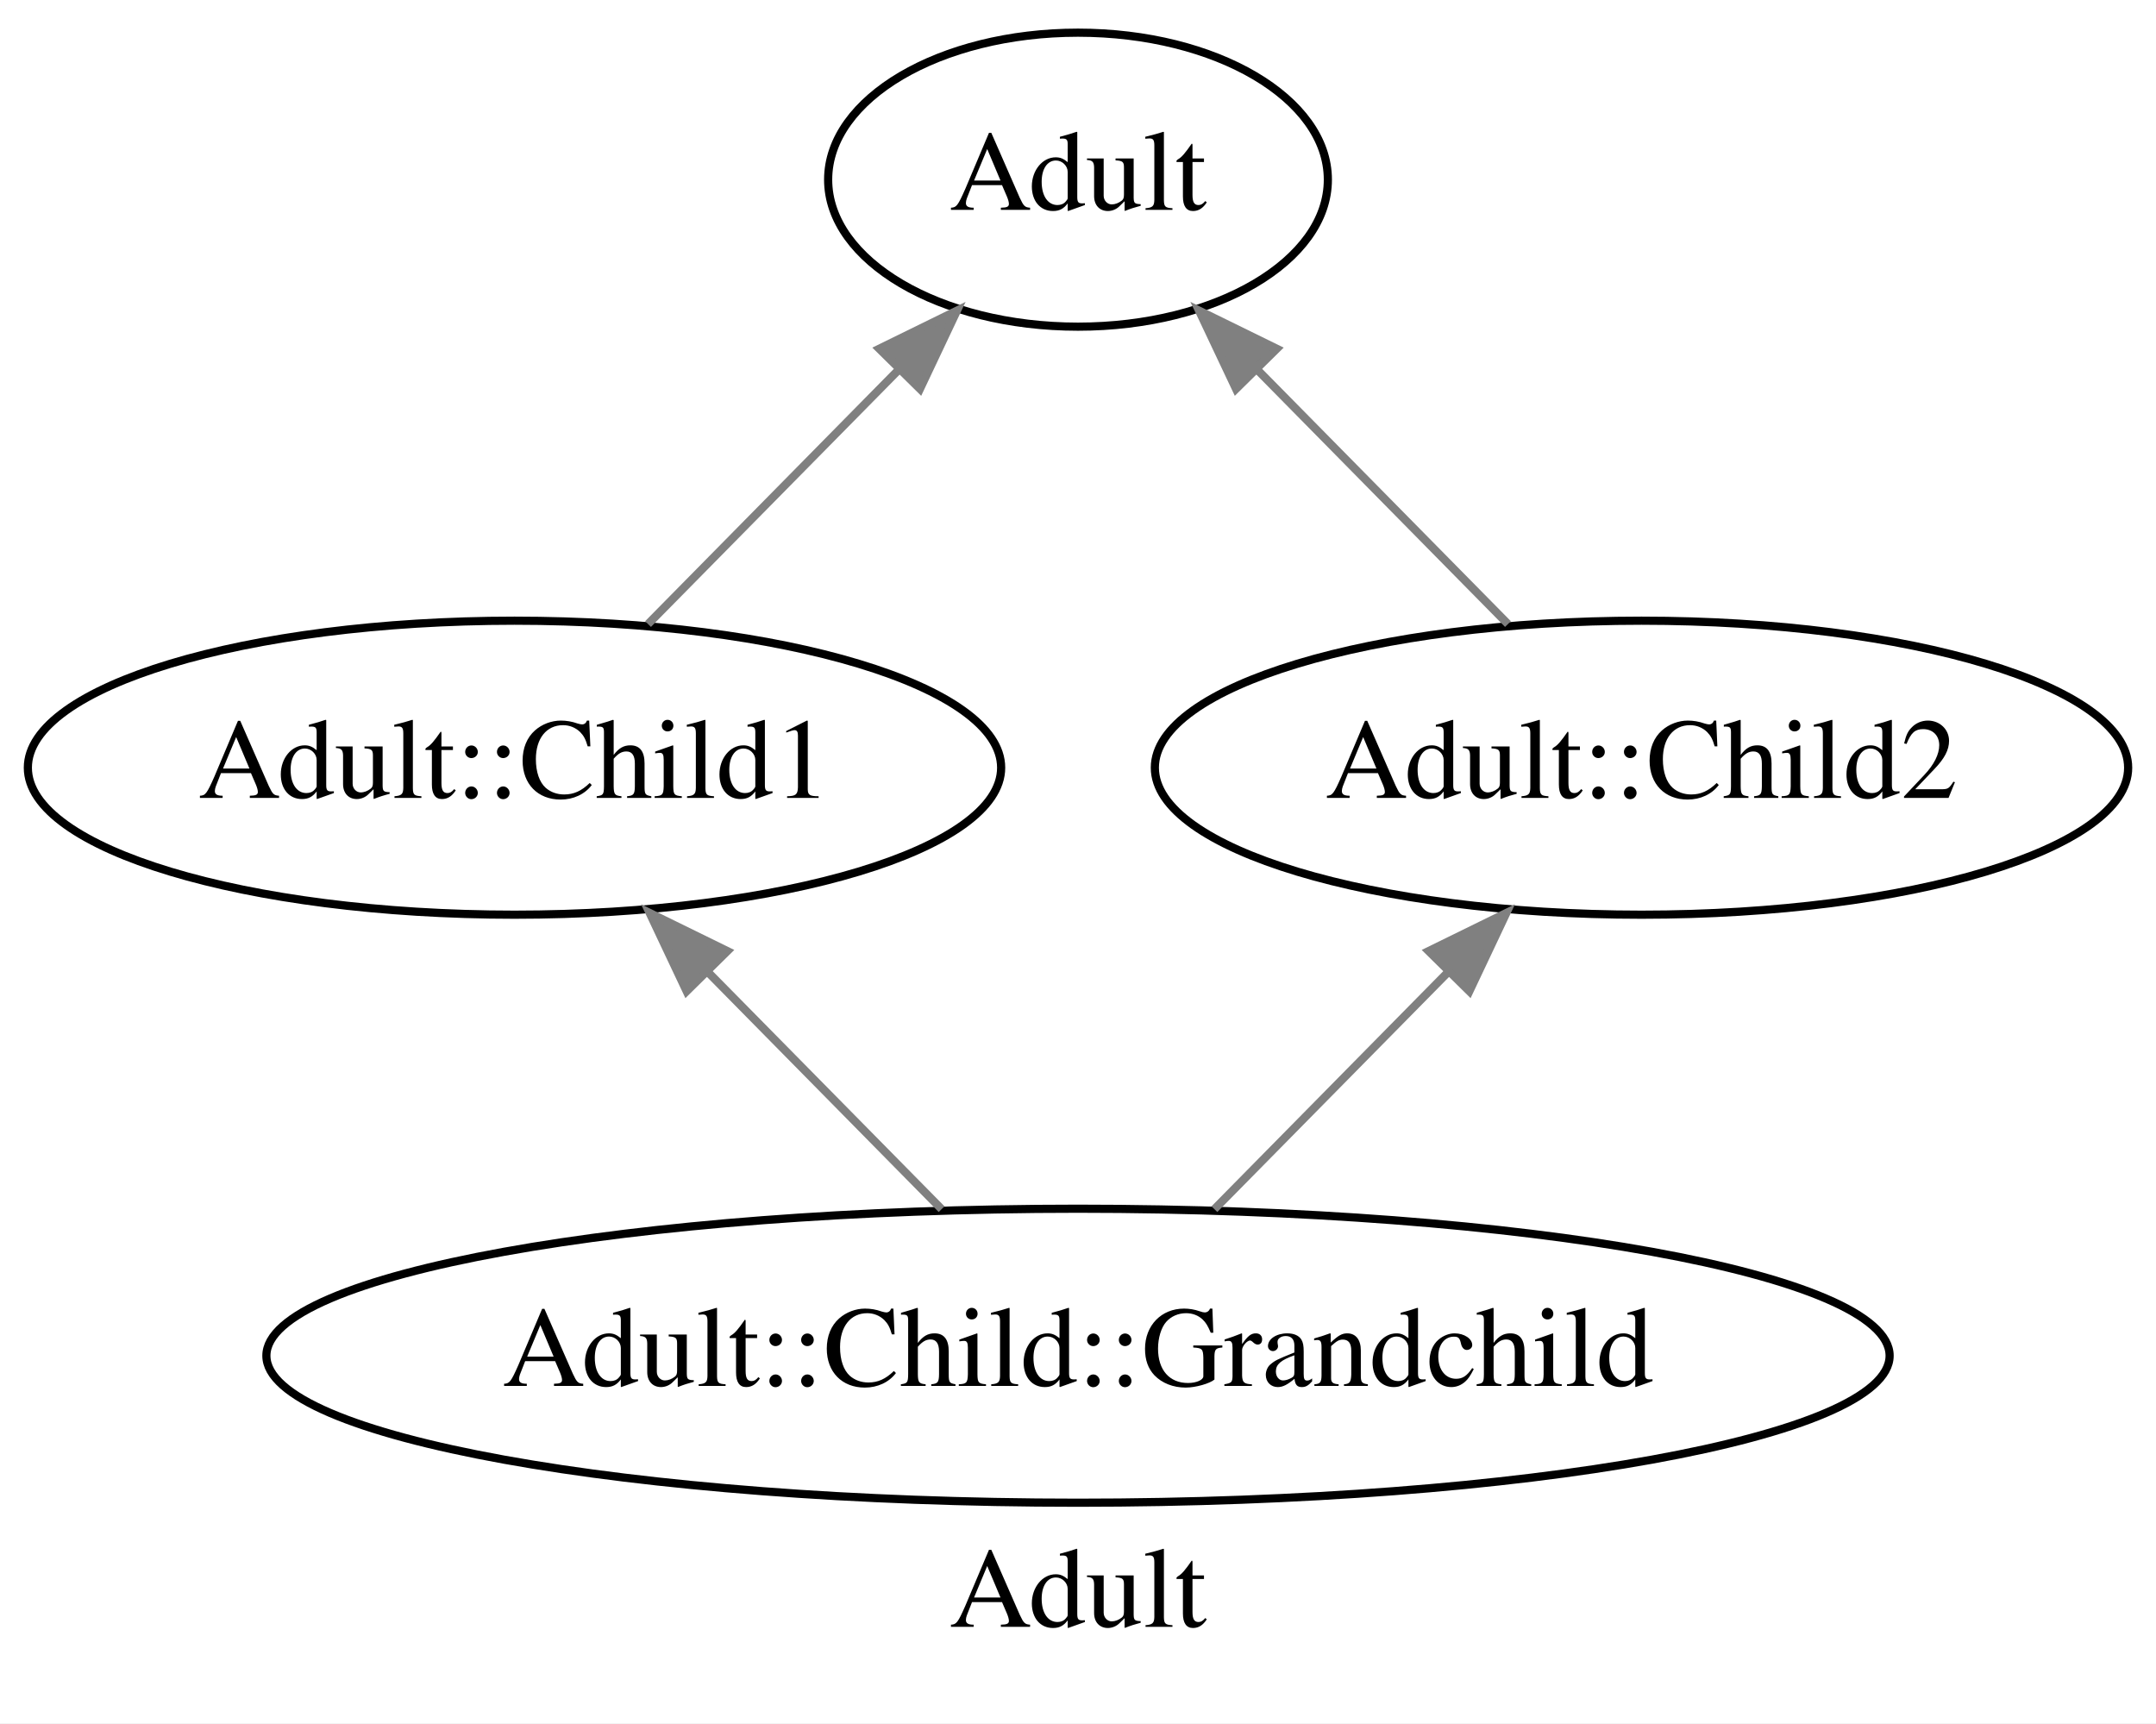
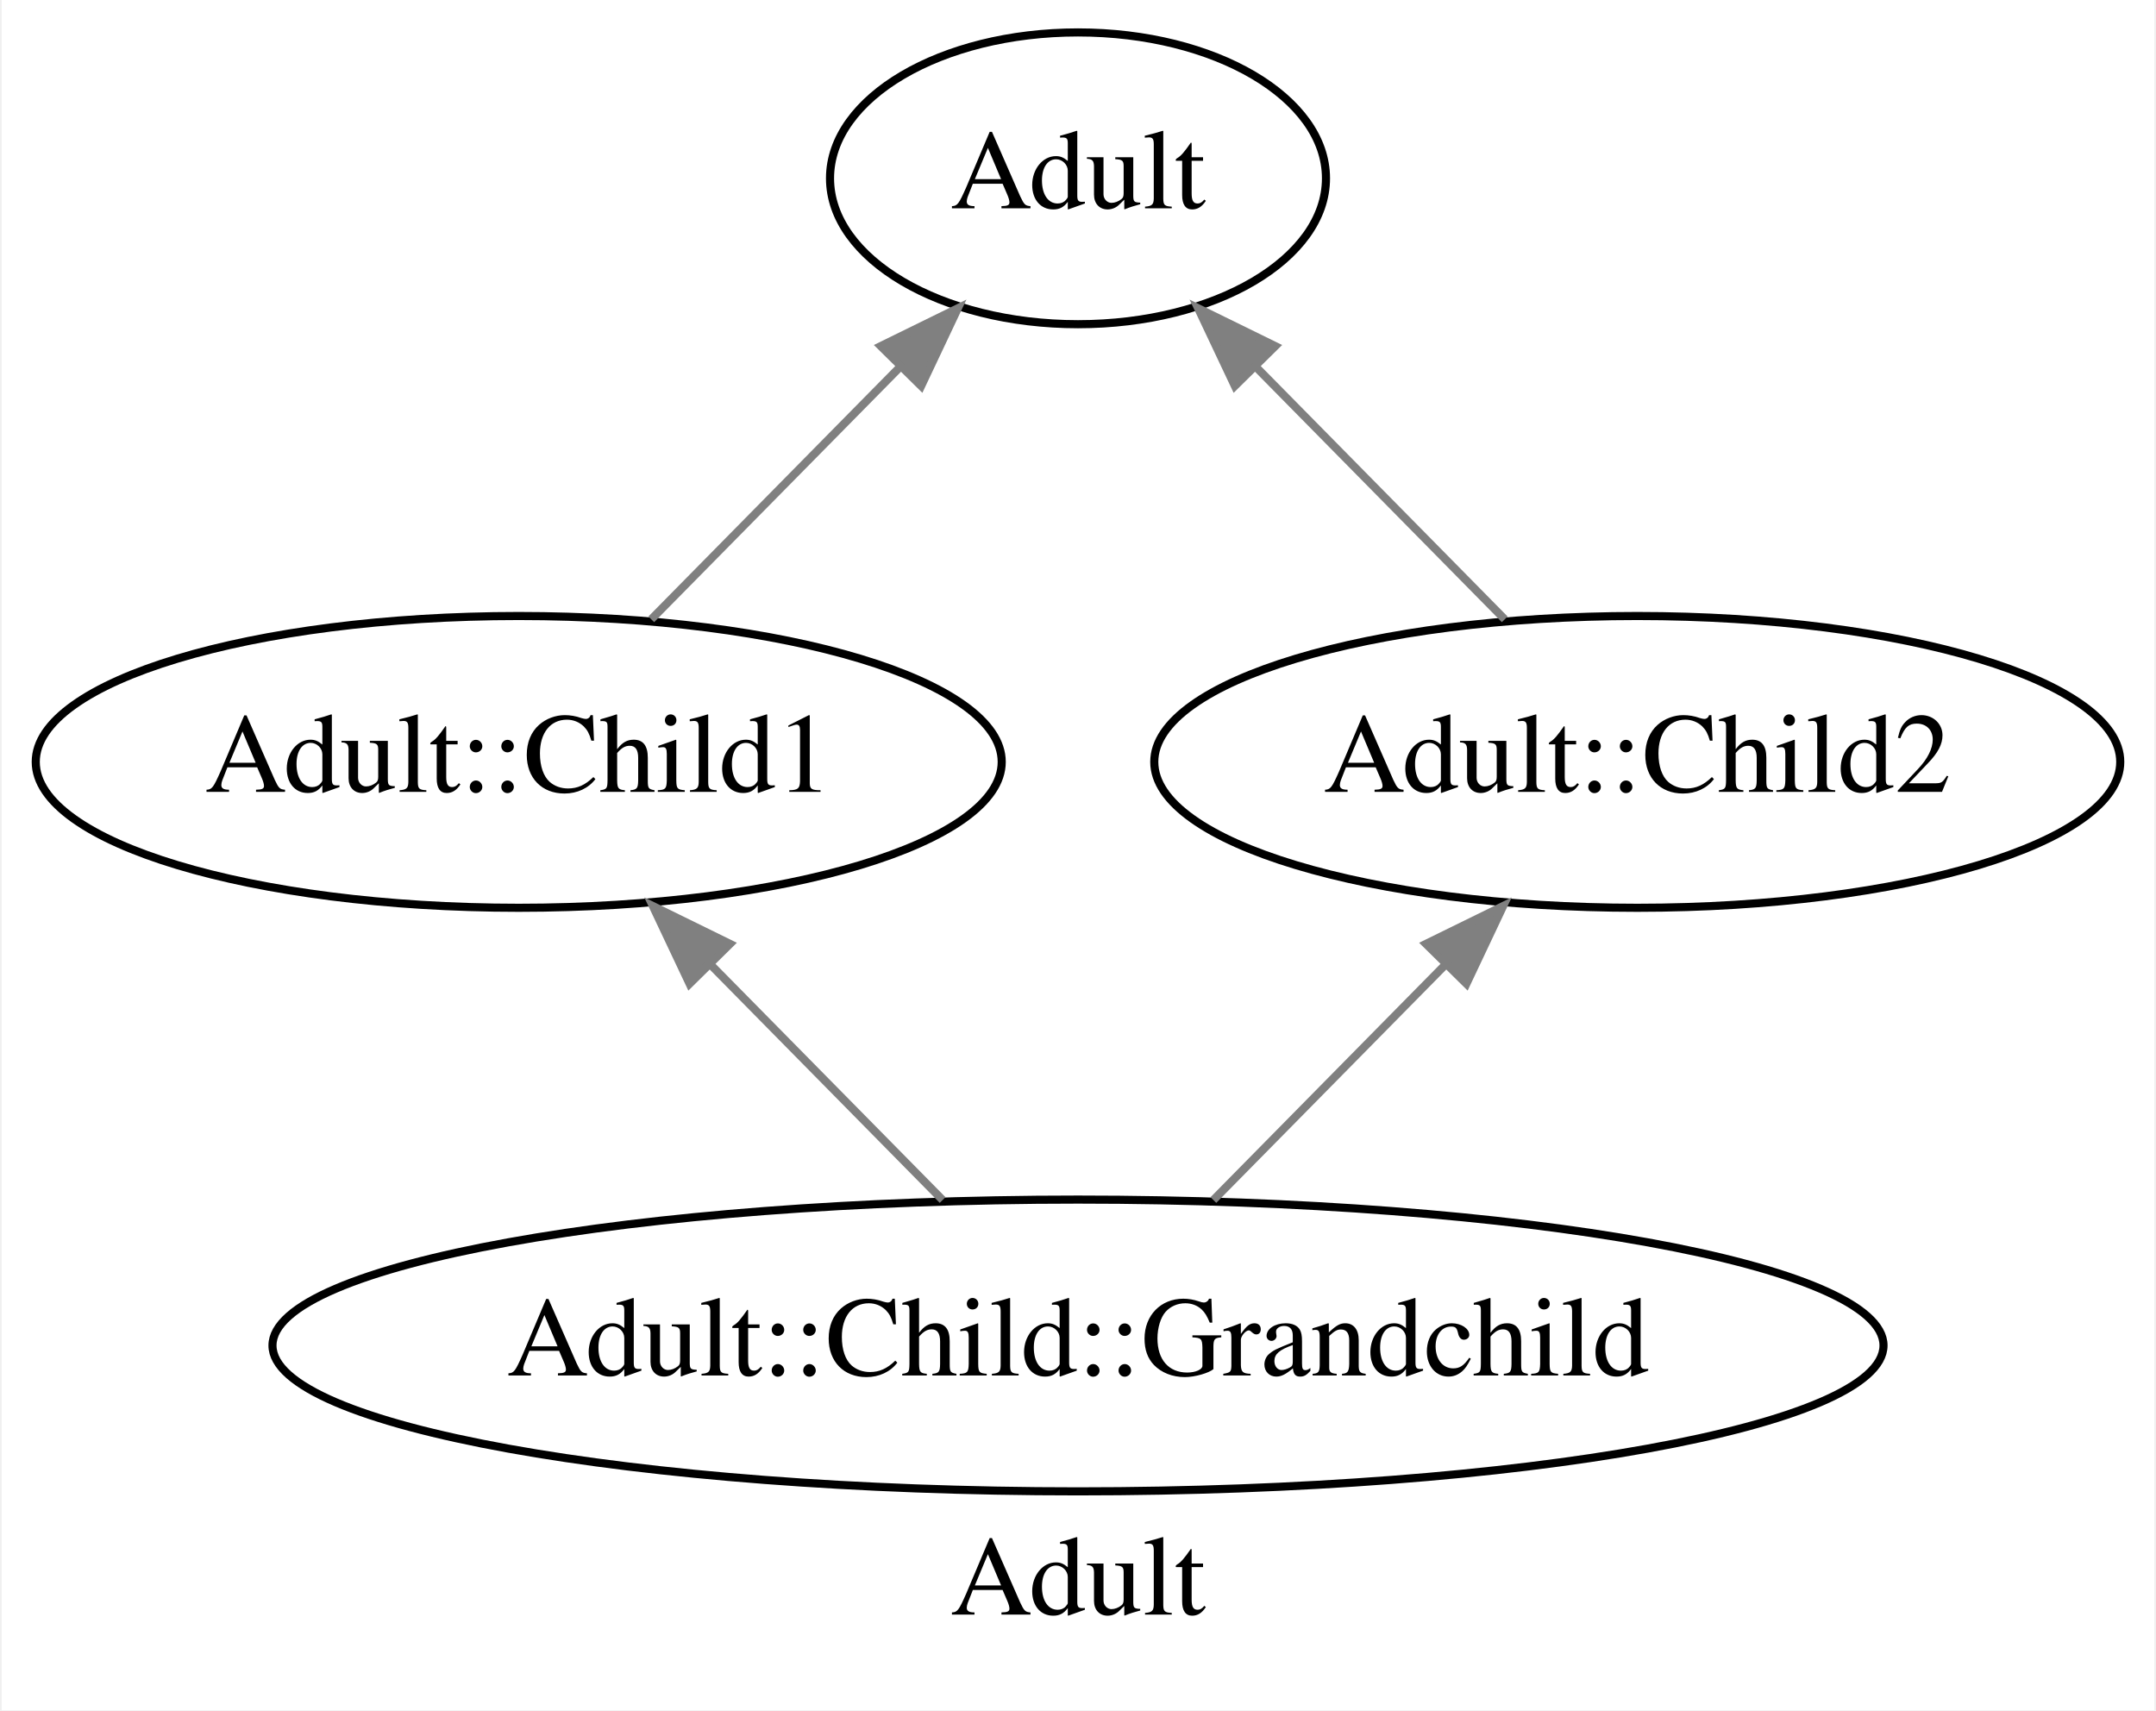
- <svg xmlns="http://www.w3.org/2000/svg" width="264pt" height="211pt" viewBox="0.00 0.00 264.00 211.00">
+ <svg xmlns="http://www.w3.org/2000/svg" width="266pt" height="211pt" viewBox="0.00 0.00 265.59 211.00">
  <g id="graph0" class="graph" transform="scale(1 1) rotate(0) translate(4 207)">
-     <polygon fill="white" stroke="none" points="-4,4 -4,-207 260,-207 260,4 -4,4" />
-     <text text-anchor="middle" x="128" y="-7.8" font-family="Times,serif" font-size="14.00">Adult</text>
+     <polygon fill="white" stroke="none" points="-4,4 -4,-207 261.589,-207 261.589,4 -4,4" />
+     <text text-anchor="middle" x="128.795" y="-7.8" font-family="Times,serif" font-size="14.00">Adult</text>
    <g id="node1" class="node">
-       <ellipse fill="none" stroke="black" cx="128" cy="-185" rx="30.595" ry="18" />
-       <text text-anchor="middle" x="128" y="-181.3" font-family="Times,serif" font-size="14.00">Adult</text>
+       <ellipse fill="none" stroke="black" cx="128.795" cy="-185" rx="30.595" ry="18" />
+       <text text-anchor="middle" x="128.795" y="-181.3" font-family="Times,serif" font-size="14.00">Adult</text>
    </g>
    <g id="node2" class="node">
-       <ellipse fill="none" stroke="black" cx="59" cy="-113" rx="59.59" ry="18" />
-       <text text-anchor="middle" x="59" y="-109.3" font-family="Times,serif" font-size="14.00">Adult::Child1</text>
+       <ellipse fill="none" stroke="black" cx="59.795" cy="-113" rx="59.59" ry="18" />
+       <text text-anchor="middle" x="59.795" y="-109.3" font-family="Times,serif" font-size="14.00">Adult::Child1</text>
    </g>
    <g id="edge1" class="edge">
-       <path fill="none" stroke="grey" d="M75.352,-130.589C84.498,-139.868 96.023,-151.559 105.956,-161.637" />
-       <polygon fill="grey" stroke="grey" points="103.664,-164.297 113.177,-168.962 108.649,-159.383 103.664,-164.297" />
+       <path fill="none" stroke="grey" d="M76.147,-130.589C85.293,-139.868 96.818,-151.559 106.751,-161.637" />
+       <polygon fill="grey" stroke="grey" points="104.459,-164.297 113.971,-168.962 109.444,-159.383 104.459,-164.297" />
    </g>
    <g id="node3" class="node">
-       <ellipse fill="none" stroke="black" cx="197" cy="-113" rx="59.59" ry="18" />
-       <text text-anchor="middle" x="197" y="-109.3" font-family="Times,serif" font-size="14.00">Adult::Child2</text>
+       <ellipse fill="none" stroke="black" cx="197.795" cy="-113" rx="59.59" ry="18" />
+       <text text-anchor="middle" x="197.795" y="-109.3" font-family="Times,serif" font-size="14.00">Adult::Child2</text>
    </g>
    <g id="edge2" class="edge">
-       <path fill="none" stroke="grey" d="M180.648,-130.589C171.502,-139.868 159.977,-151.559 150.044,-161.637" />
-       <polygon fill="grey" stroke="grey" points="147.351,-159.383 142.823,-168.962 152.336,-164.297 147.351,-159.383" />
+       <path fill="none" stroke="grey" d="M181.443,-130.589C172.297,-139.868 160.772,-151.559 150.838,-161.637" />
+       <polygon fill="grey" stroke="grey" points="148.146,-159.383 143.618,-168.962 153.131,-164.297 148.146,-159.383" />
    </g>
    <g id="node4" class="node">
-       <ellipse fill="none" stroke="black" cx="128" cy="-41" rx="99.382" ry="18" />
-       <text text-anchor="middle" x="128" y="-37.3" font-family="Times,serif" font-size="14.00">Adult::Child::Grandchild</text>
+       <ellipse fill="none" stroke="black" cx="128.795" cy="-41" rx="99.382" ry="18" />
+       <text text-anchor="middle" x="128.795" y="-37.3" font-family="Times,serif" font-size="14.00">Adult::Child::Grandchild</text>
    </g>
    <g id="edge3" class="edge">
-       <path fill="none" stroke="grey" d="M111.297,-58.945C102.737,-67.629 92.164,-78.356 82.769,-87.886" />
-       <polygon fill="grey" stroke="grey" points="80.077,-85.632 75.549,-95.211 85.062,-90.546 80.077,-85.632" />
+       <path fill="none" stroke="grey" d="M112.092,-58.945C103.532,-67.629 92.958,-78.356 83.564,-87.886" />
+       <polygon fill="grey" stroke="grey" points="80.871,-85.632 76.344,-95.211 85.856,-90.546 80.871,-85.632" />
    </g>
    <g id="edge4" class="edge">
-       <path fill="none" stroke="grey" d="M144.703,-58.945C153.263,-67.629 163.836,-78.356 173.231,-87.886" />
-       <polygon fill="grey" stroke="grey" points="170.938,-90.546 180.451,-95.211 175.923,-85.632 170.938,-90.546" />
+       <path fill="none" stroke="grey" d="M145.498,-58.945C154.058,-67.629 164.631,-78.356 174.025,-87.886" />
+       <polygon fill="grey" stroke="grey" points="171.733,-90.546 181.246,-95.211 176.718,-85.632 171.733,-90.546" />
    </g>
  </g>
</svg>
